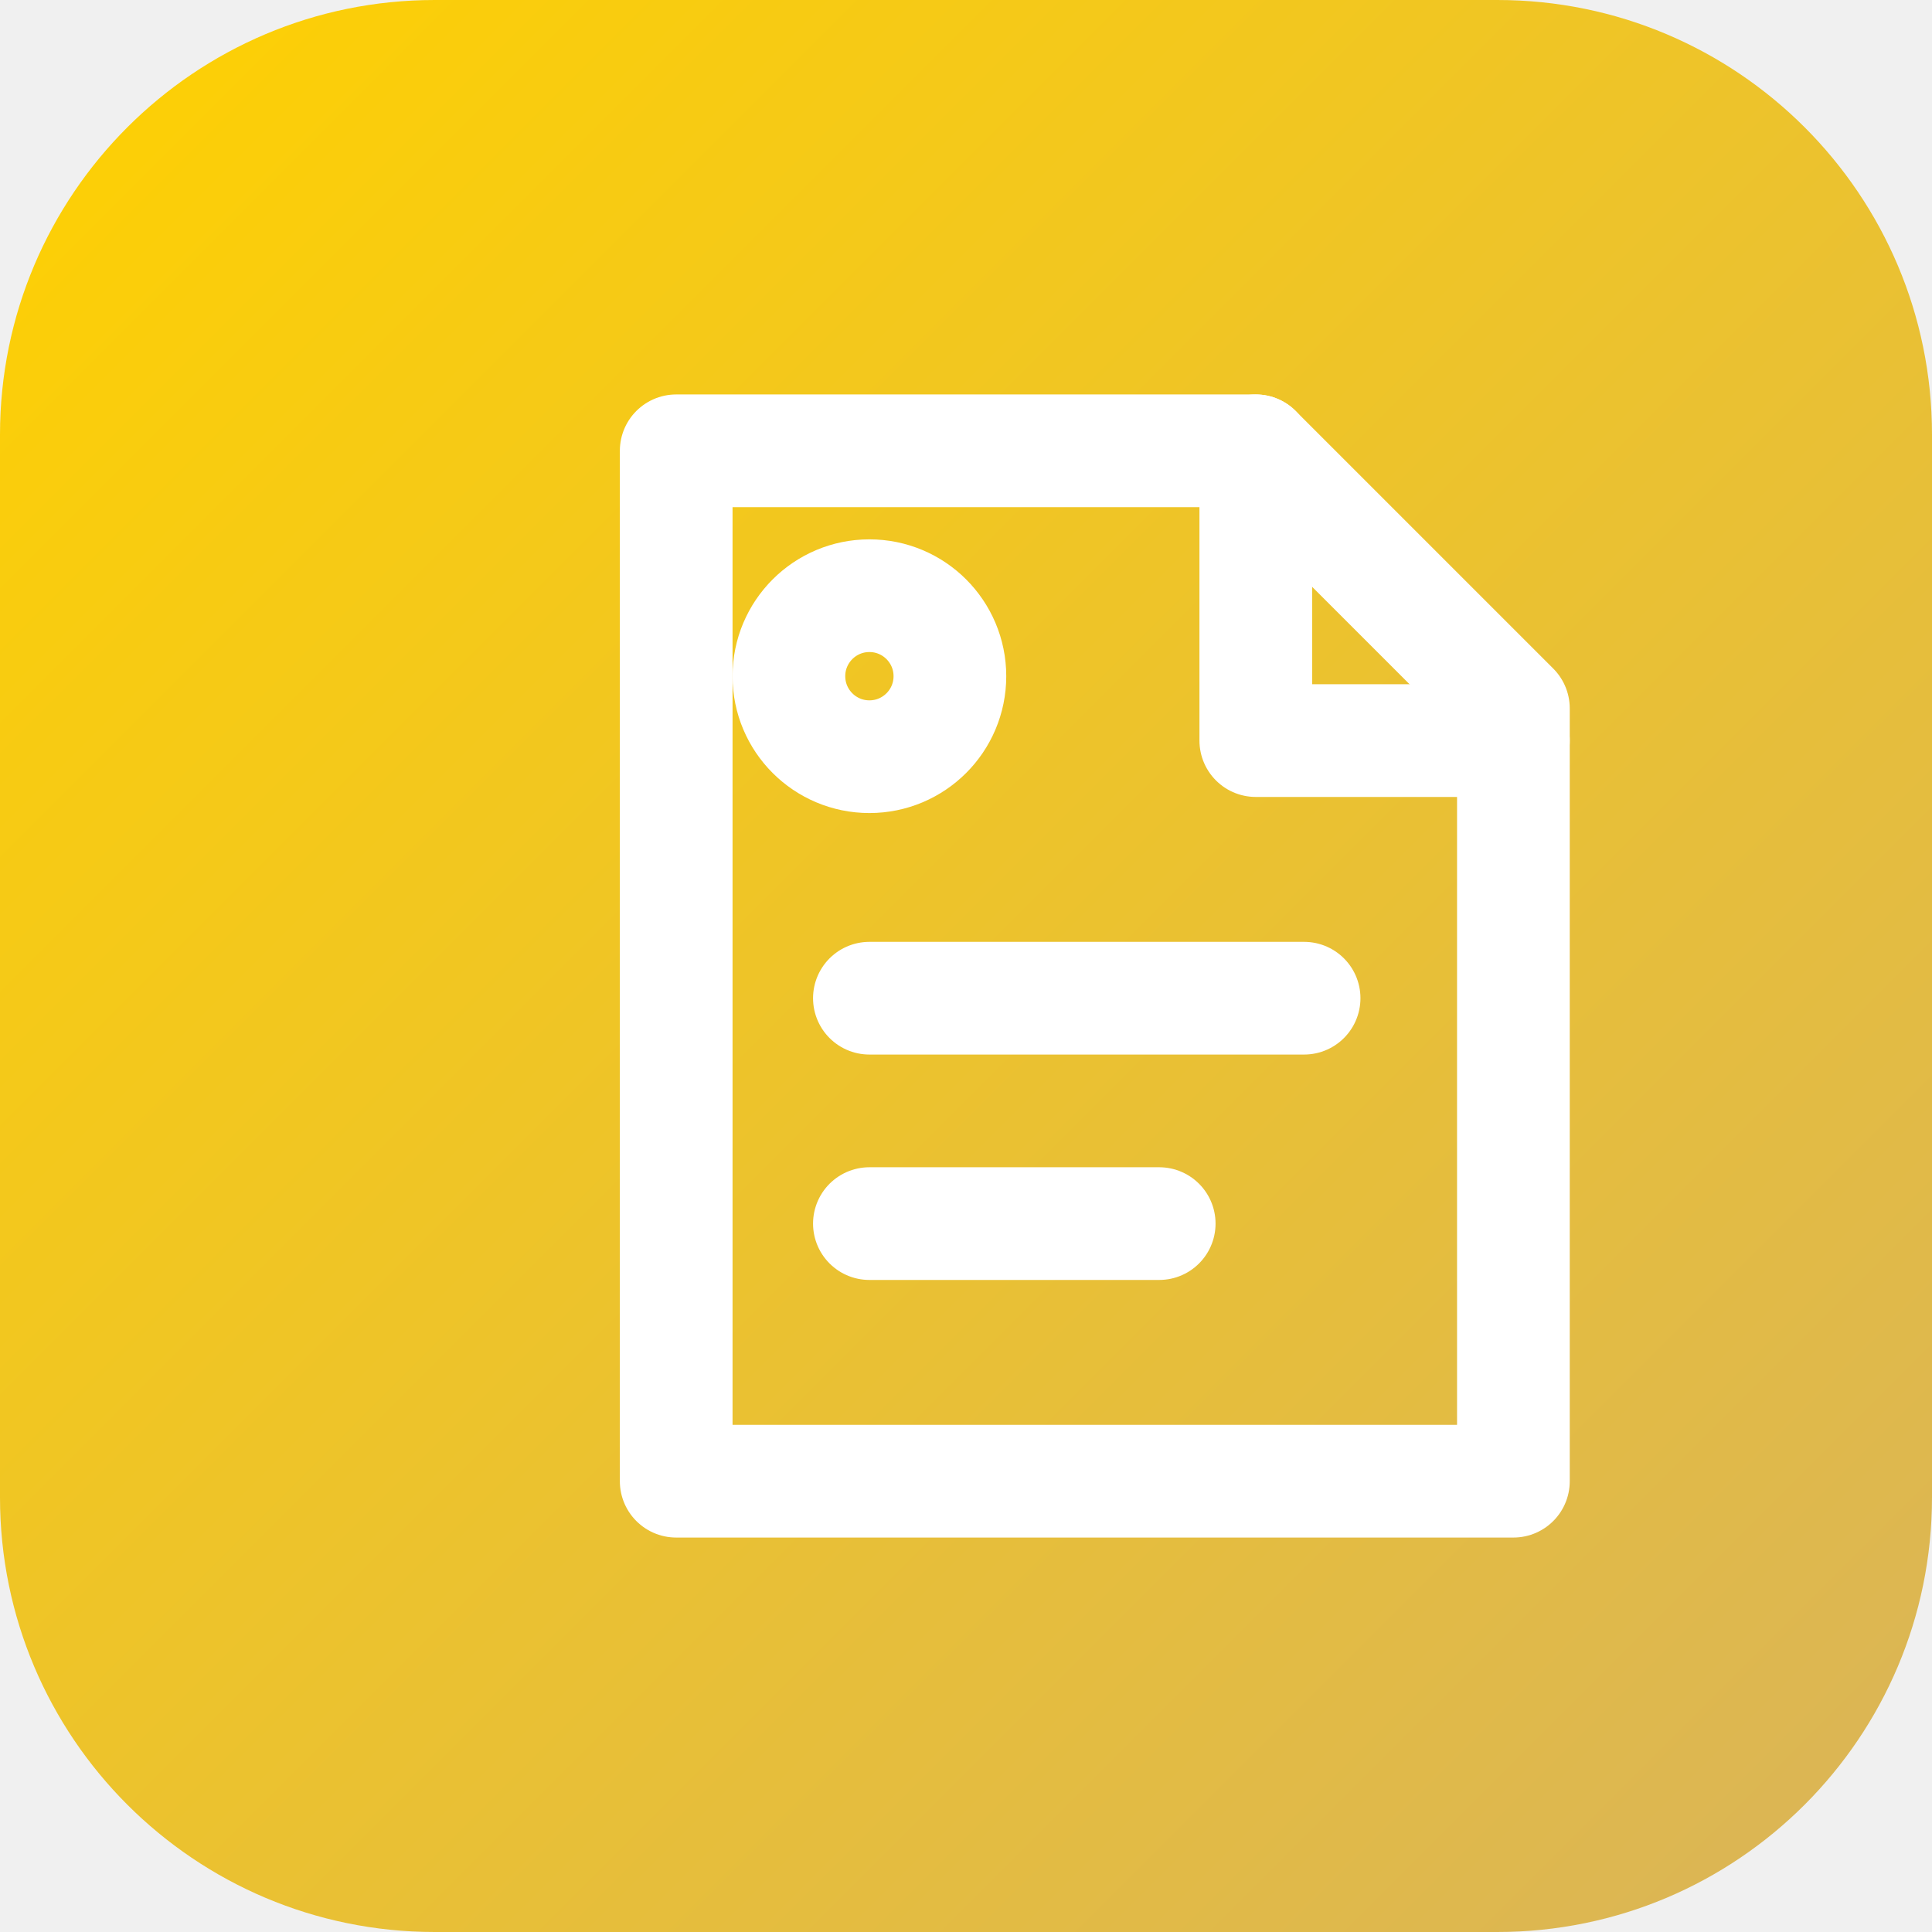
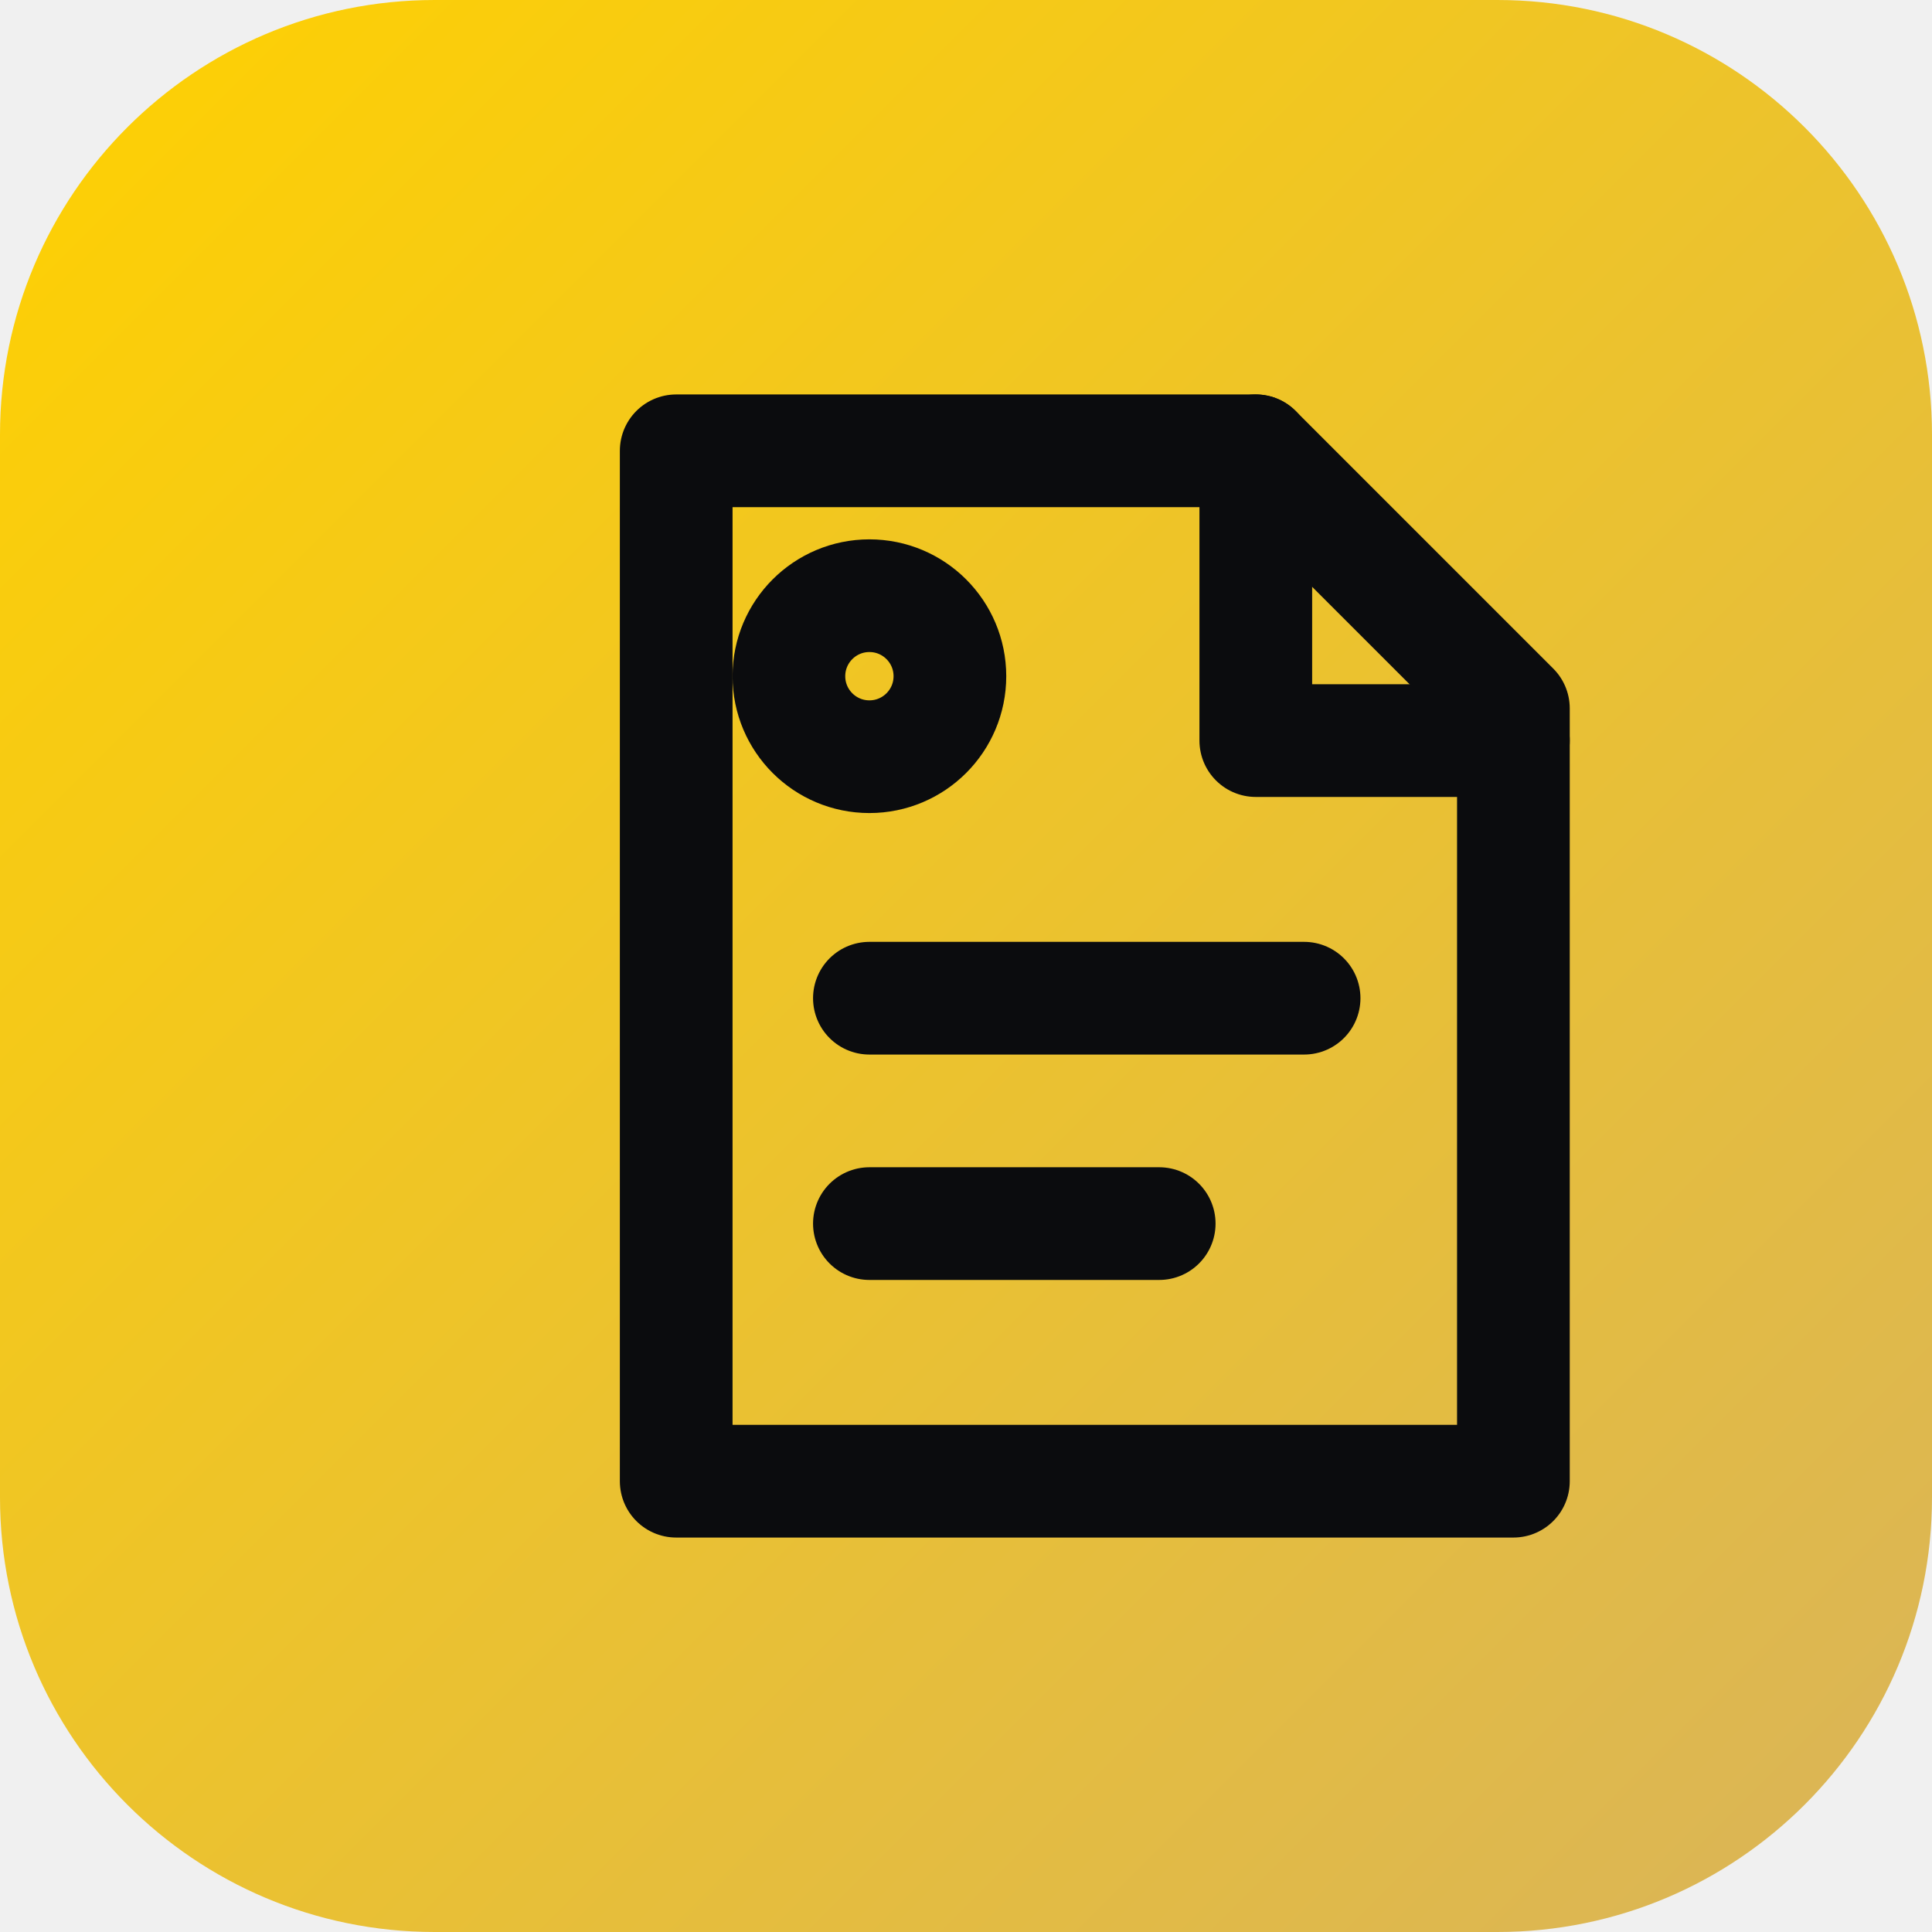
<svg xmlns="http://www.w3.org/2000/svg" viewBox="0 0 120 120">
  <defs>
    <linearGradient id="bg" x1="0" y1="0" x2="1" y2="1">
      <stop offset="0" stop-color="#FFD100" />
      <stop offset="1" stop-color="#D9B45A" />
    </linearGradient>
  </defs>
  <rect width="120" height="120" rx="27" fill="url(#bg)" />
-   <g fill="none" stroke="#fff" stroke-width="7" stroke-linecap="round" stroke-linejoin="round">
+   <g fill="none" stroke="#0B0C0E" stroke-width="7" stroke-linecap="round" stroke-linejoin="round">
    <path d="M42 28h36l16 16v48H42Z" />
    <path d="M78 28v18h16" />
    <circle cx="54" cy="42" r="5" />
    <path d="M54 62h27M54 76h18" />
  </g>
</svg>
